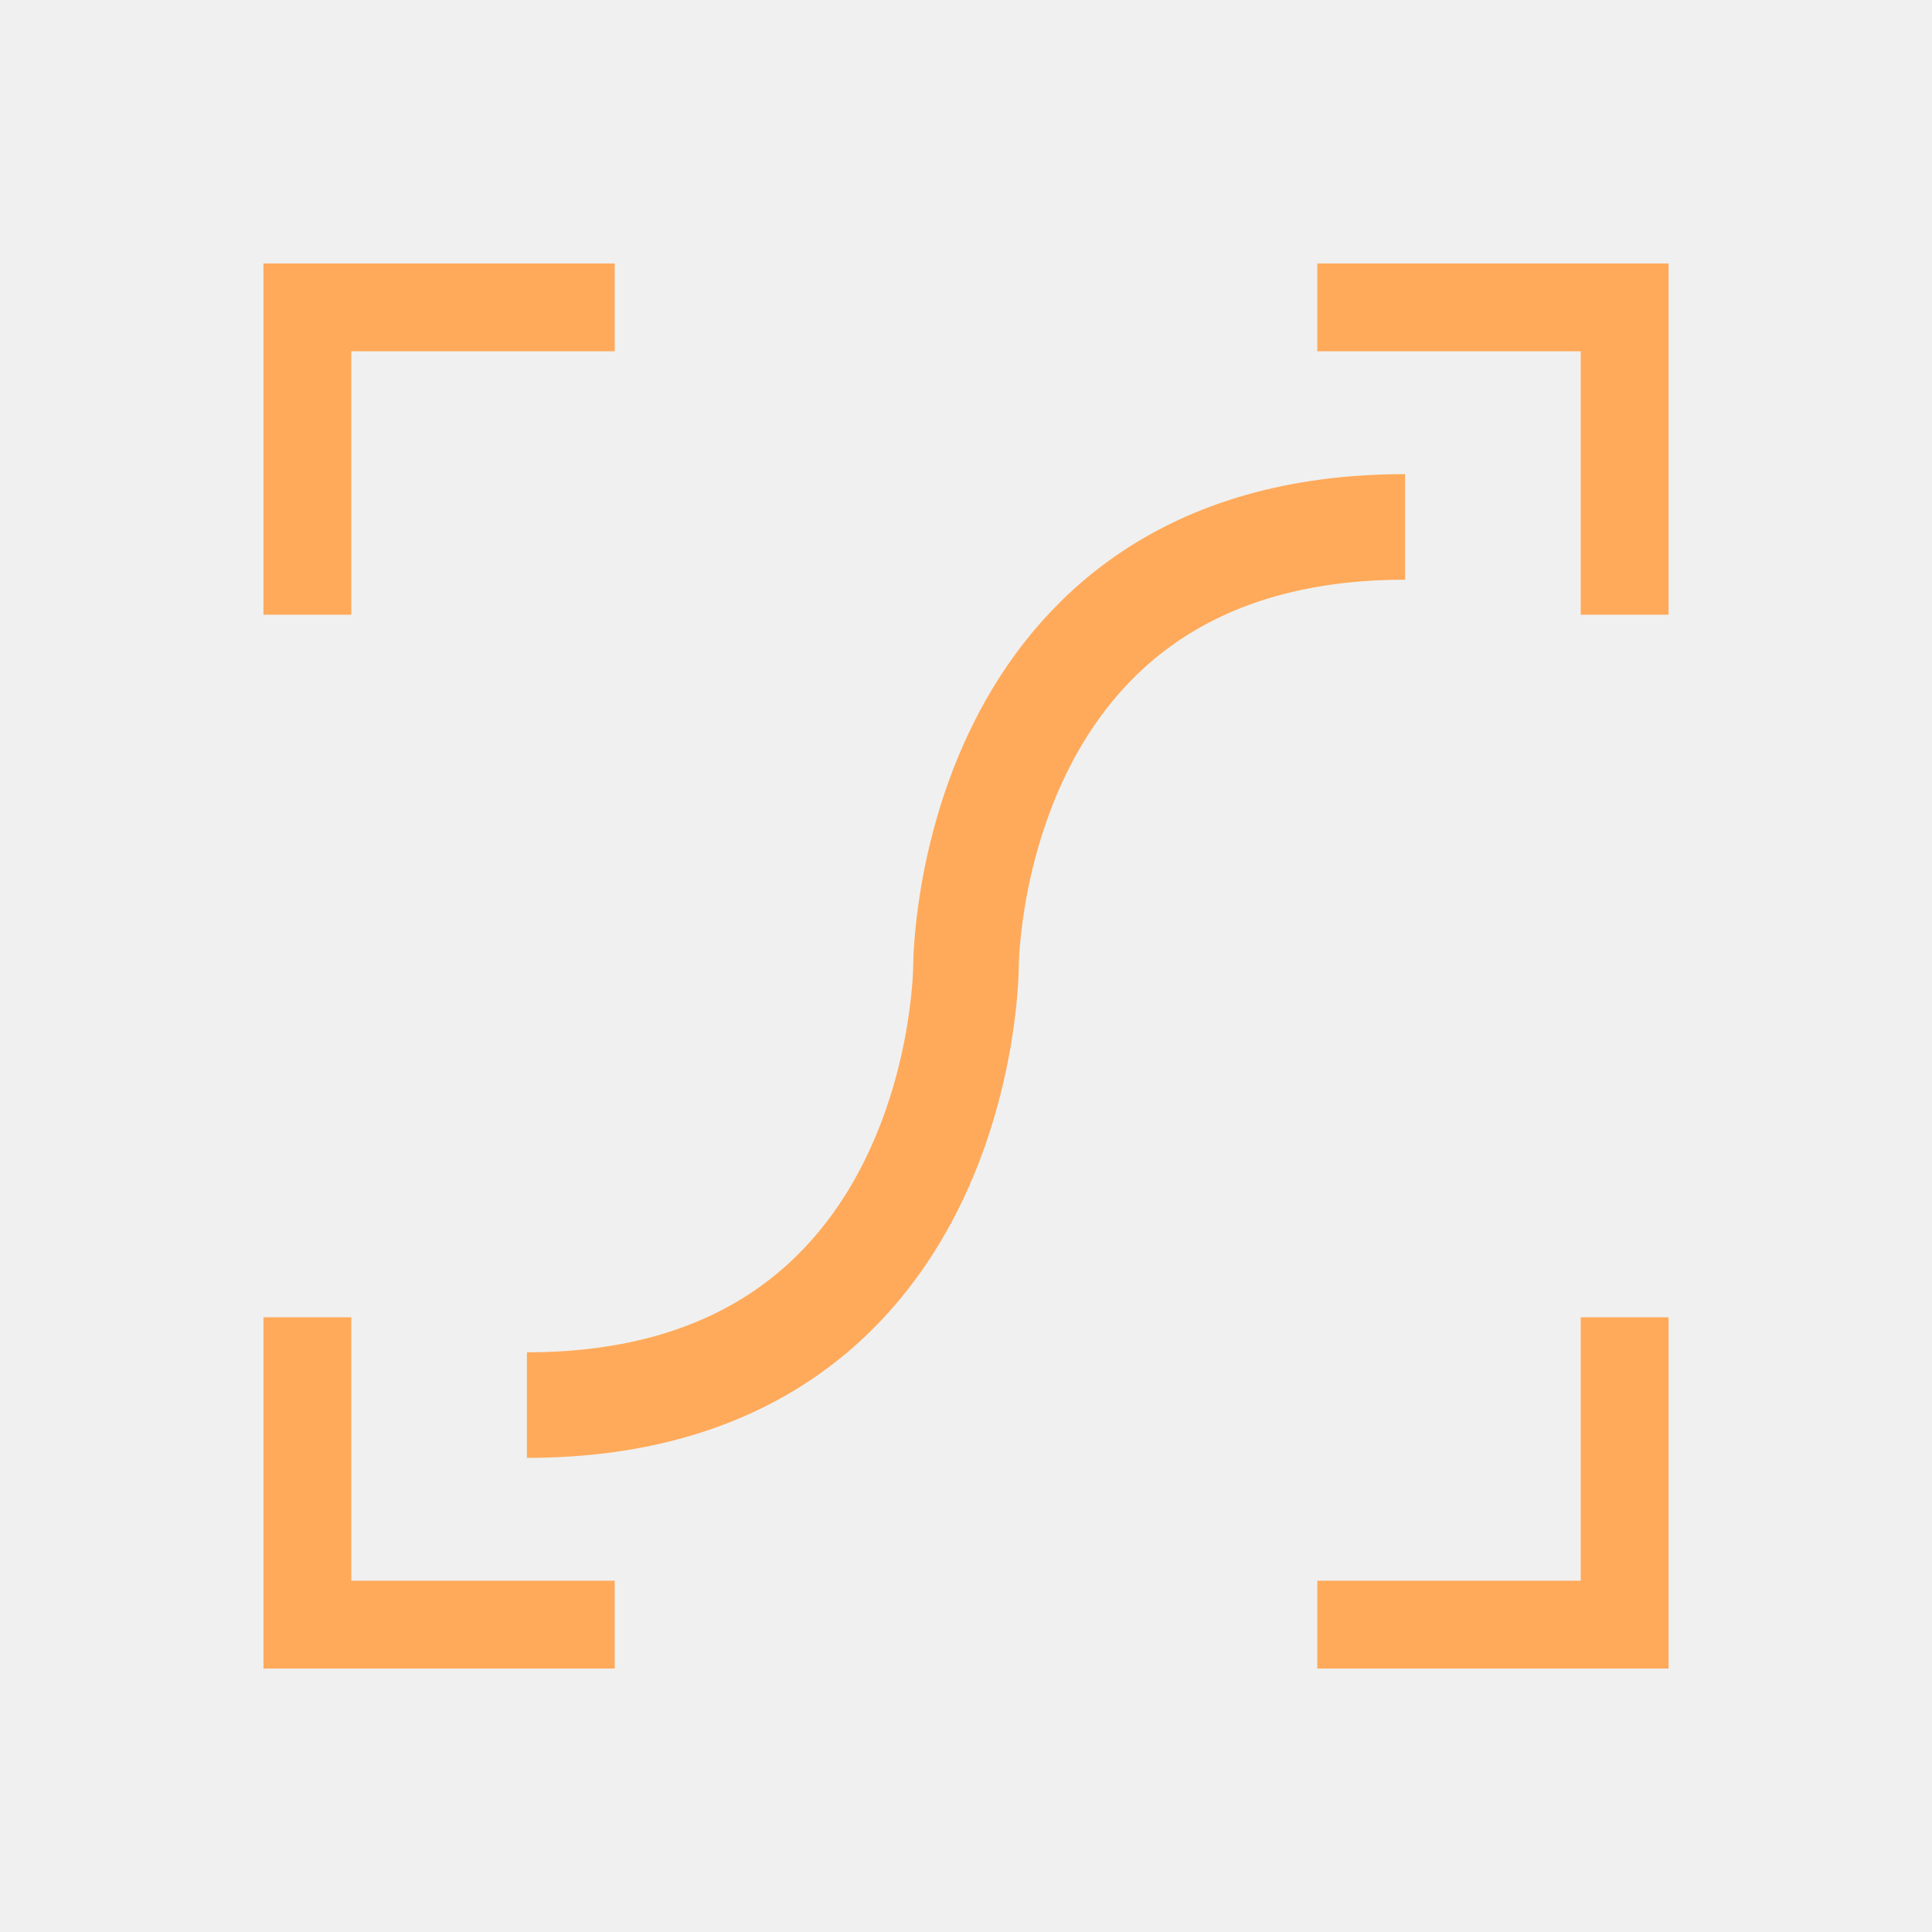
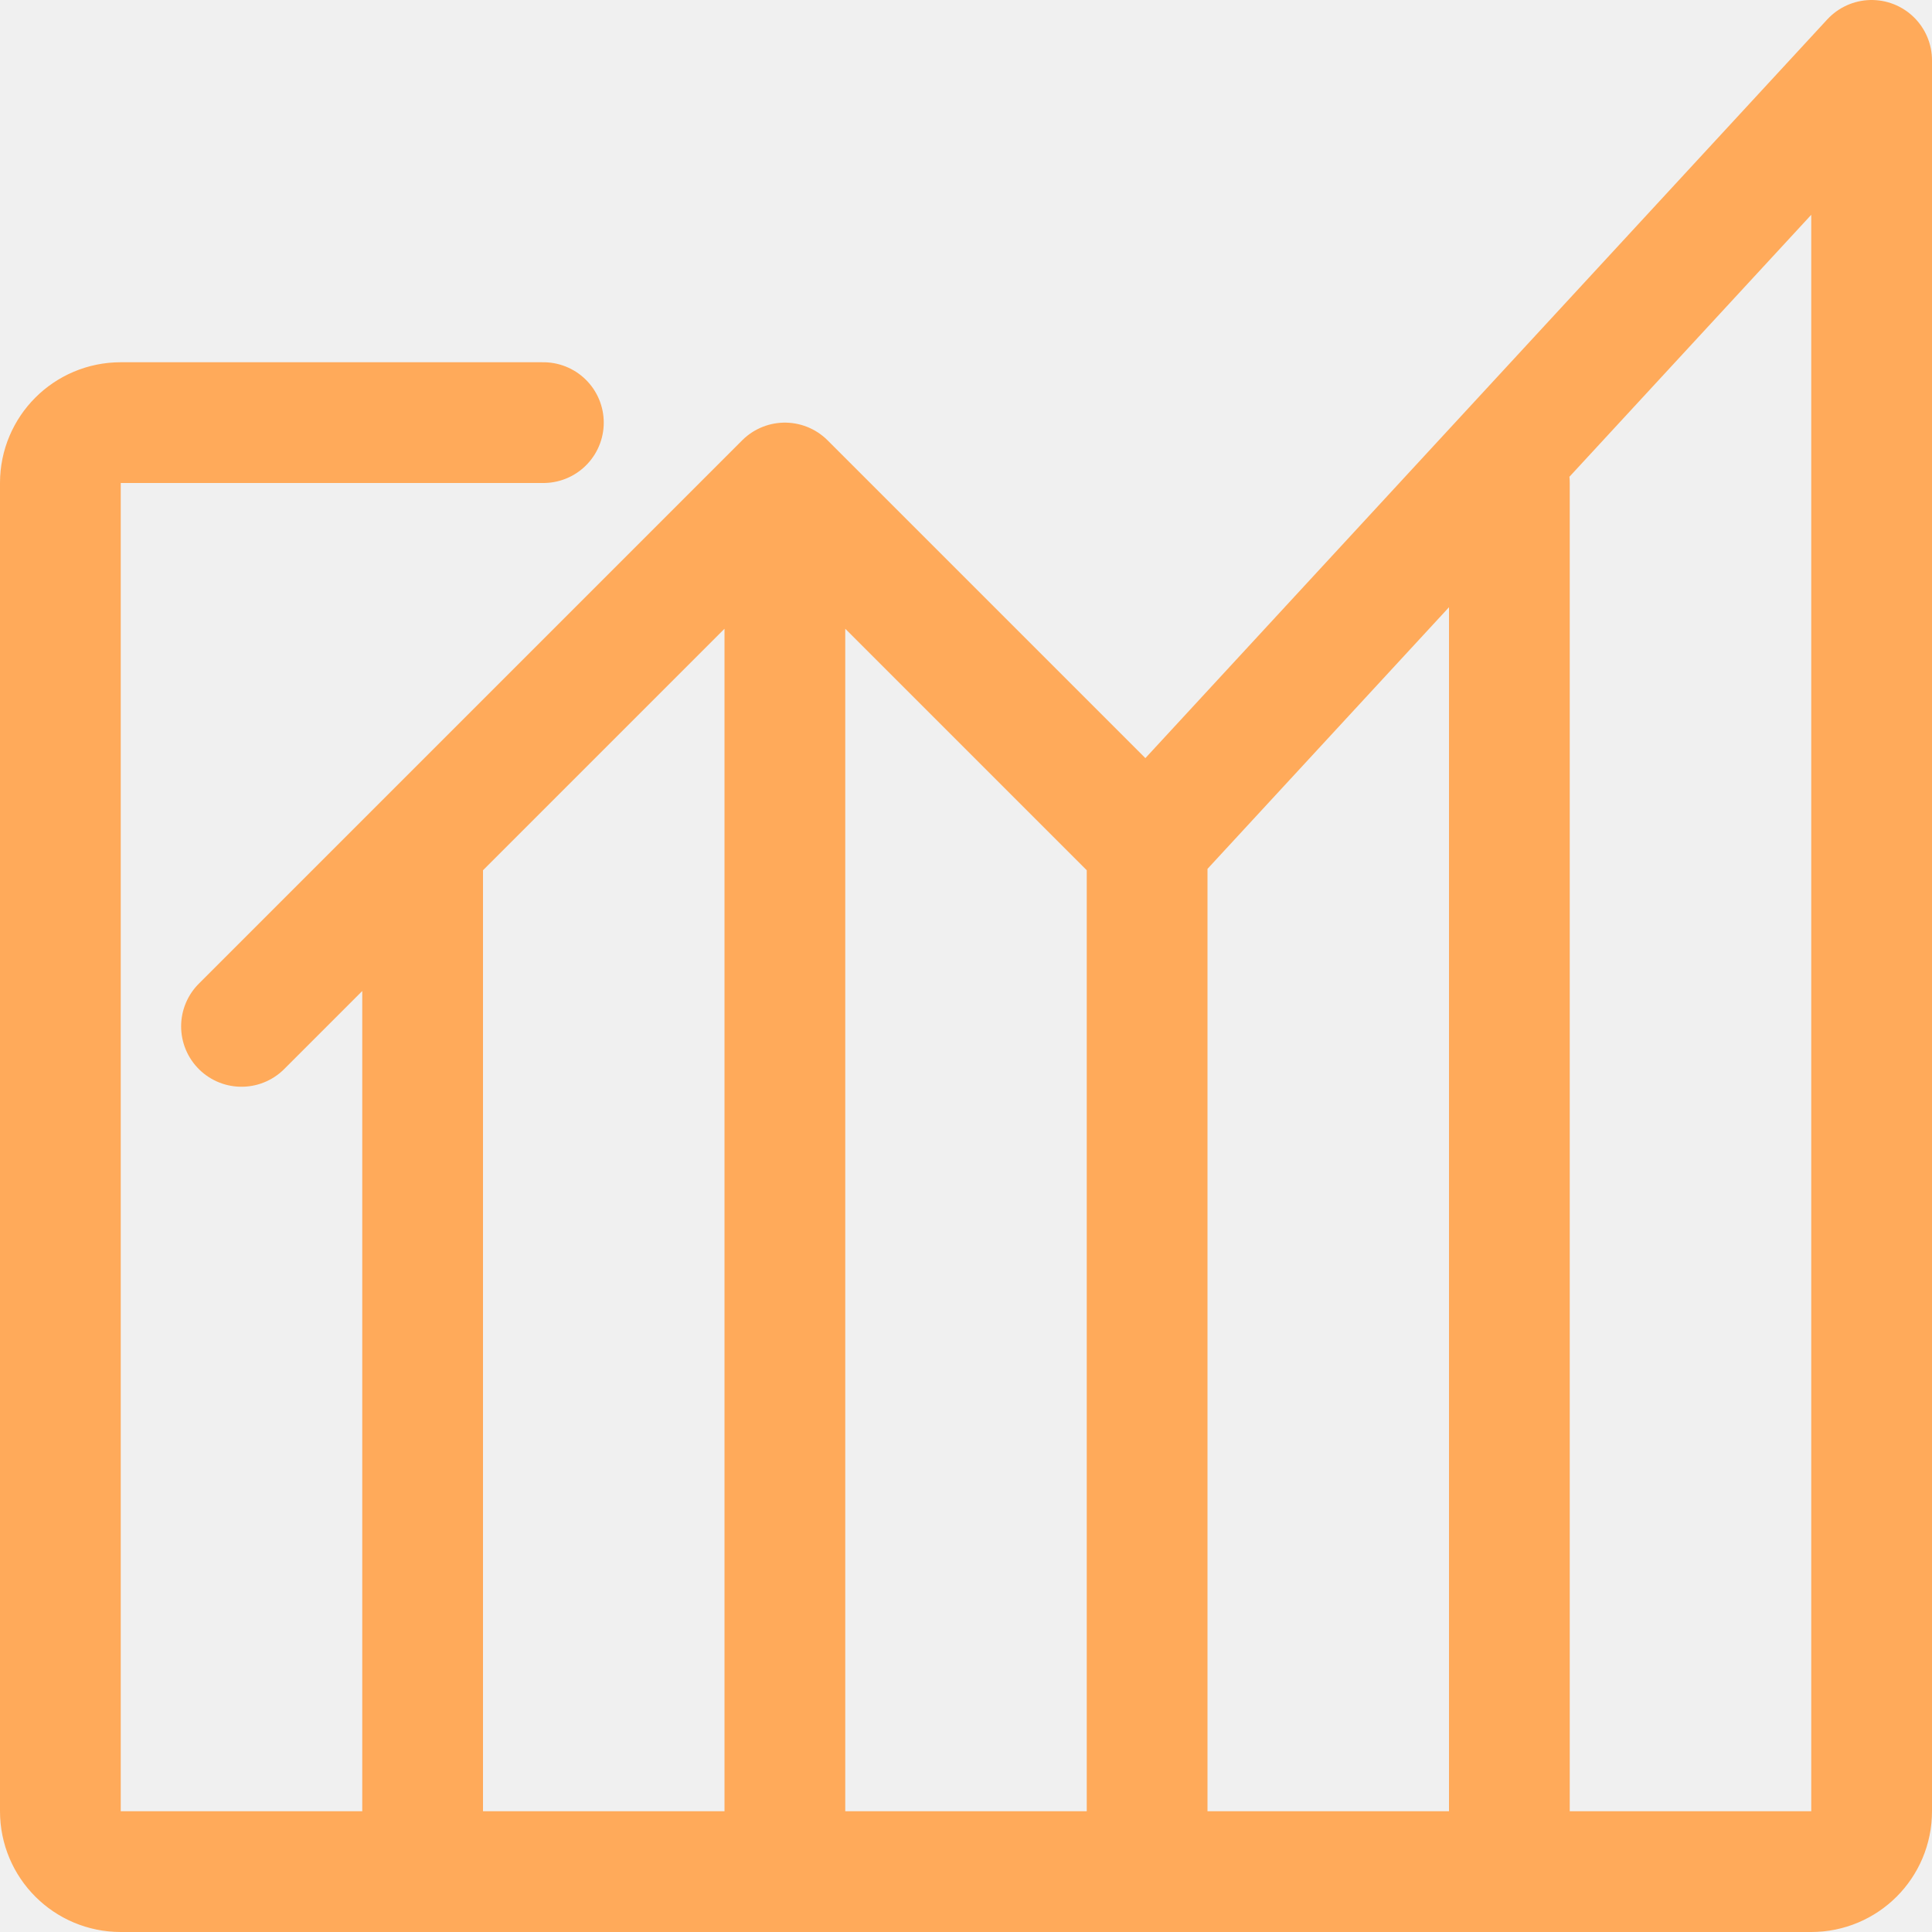
- <svg xmlns="http://www.w3.org/2000/svg" width="183" height="183" viewBox="0 0 183 183" fill="none">
-   <path d="M24.954 24.954V58.227H33.273V33.273H58.227V24.954H33.273H24.954Z" fill="#FFAA5A" />
-   <path d="M149.727 124.773V149.727H124.773V158.045H158.045V124.773H149.727Z" fill="#FFAA5A" />
-   <path d="M158.045 24.954V58.227H149.727V33.273H124.773V24.954H149.727H158.045Z" fill="#FFAA5A" />
-   <path d="M33.273 124.773V149.727H58.227V158.045H24.954V124.773H33.273Z" fill="#FFAA5A" />
-   <path d="M49.909 133.091C91.5 133.091 91.5 91.5 91.5 91.5C91.5 91.5 91.5 49.909 133.091 49.909" stroke="#FFAA5A" stroke-width="10" />
+ <svg xmlns="http://www.w3.org/2000/svg" width="800px" height="800px" viewBox="0 0 32 32" fill="none">
+   <g id="SVGRepo_bgCarrier" stroke-width="0" />
+   <g id="SVGRepo_tracerCarrier" stroke-linecap="round" stroke-linejoin="round" />
+   <g id="SVGRepo_iconCarrier">
+     <g clip-path="url(#FFAA5Aclip0_901_1540)">
+       <path d="M9 7H2C1.447 7 1 7.447 1 8V30C1 30.553 1.447 31 2 31H30C30.553 31 31 30.553 31 30V1L19 14M19 14L13 8M19 14V31M13 8L4 17M13 8V31M25 31V8M7 31V14" stroke="#FFAA5A" stroke-width="2" stroke-linecap="round" stroke-linejoin="round" />
+     </g>
+     <defs>
+       <clipPath id="clip0_901_1540">
+         <rect width="32" height="32" fill="white" />
+       </clipPath>
+     </defs>
+   </g>
</svg>
